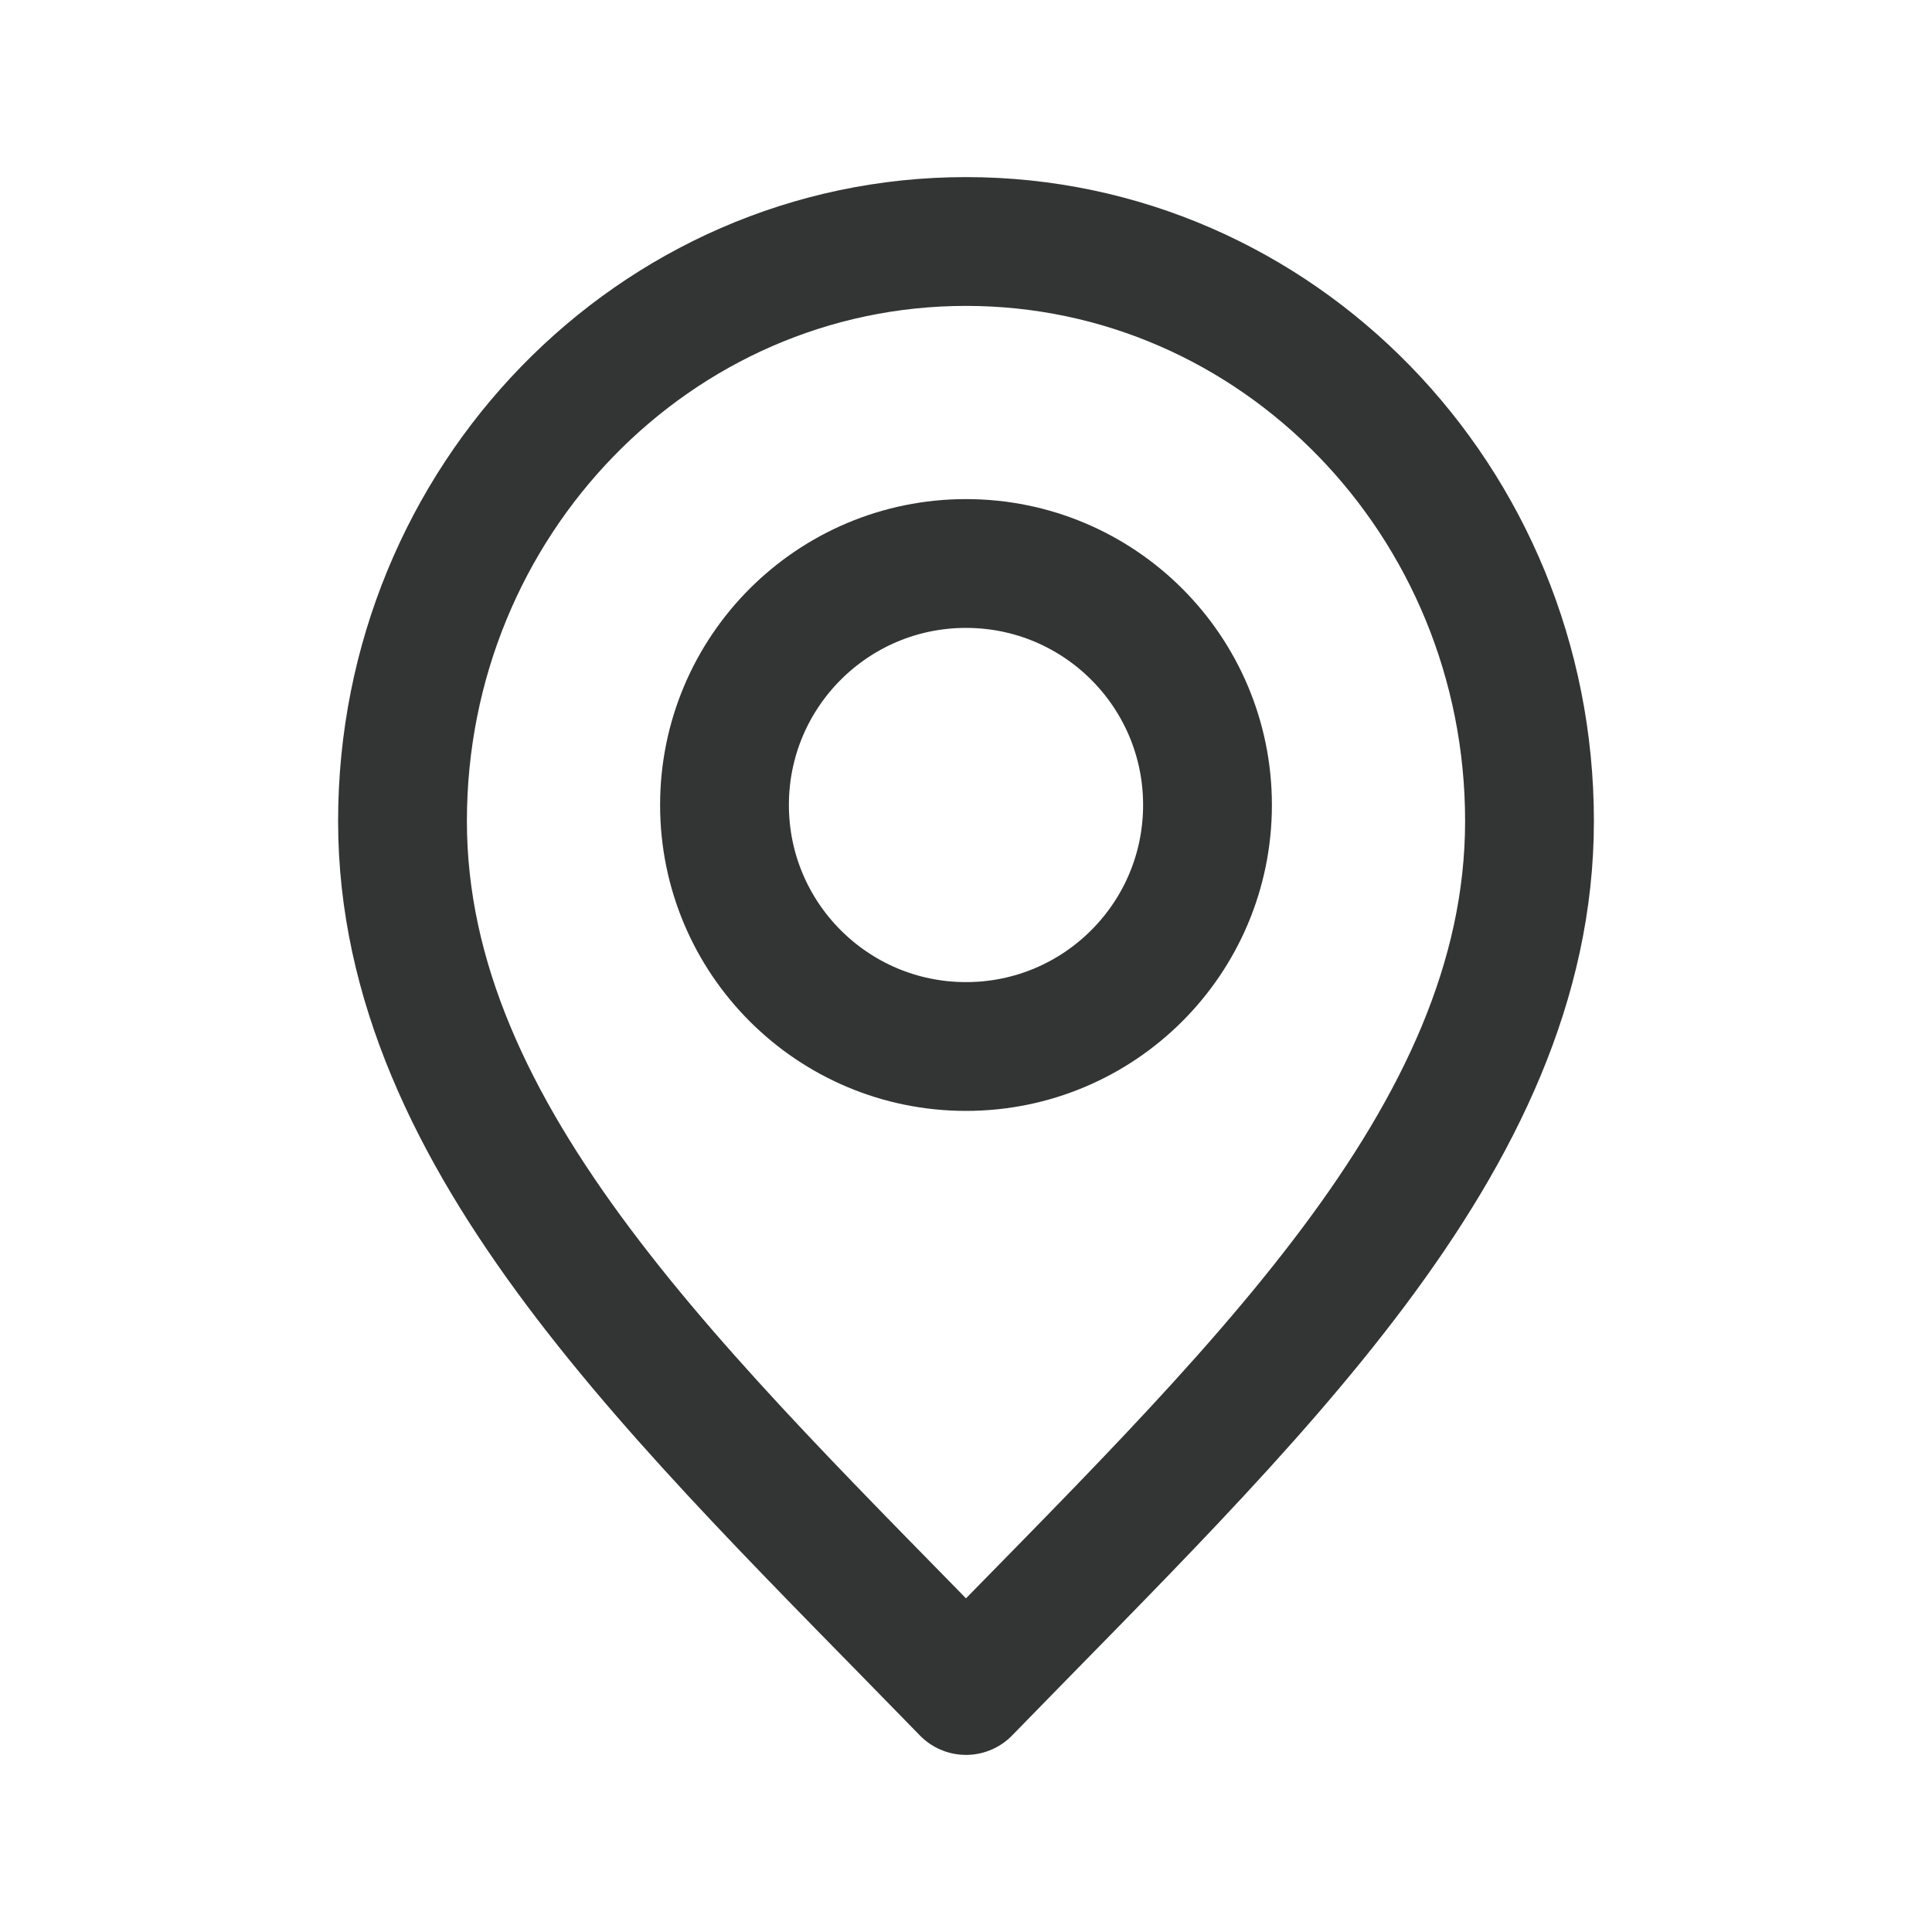
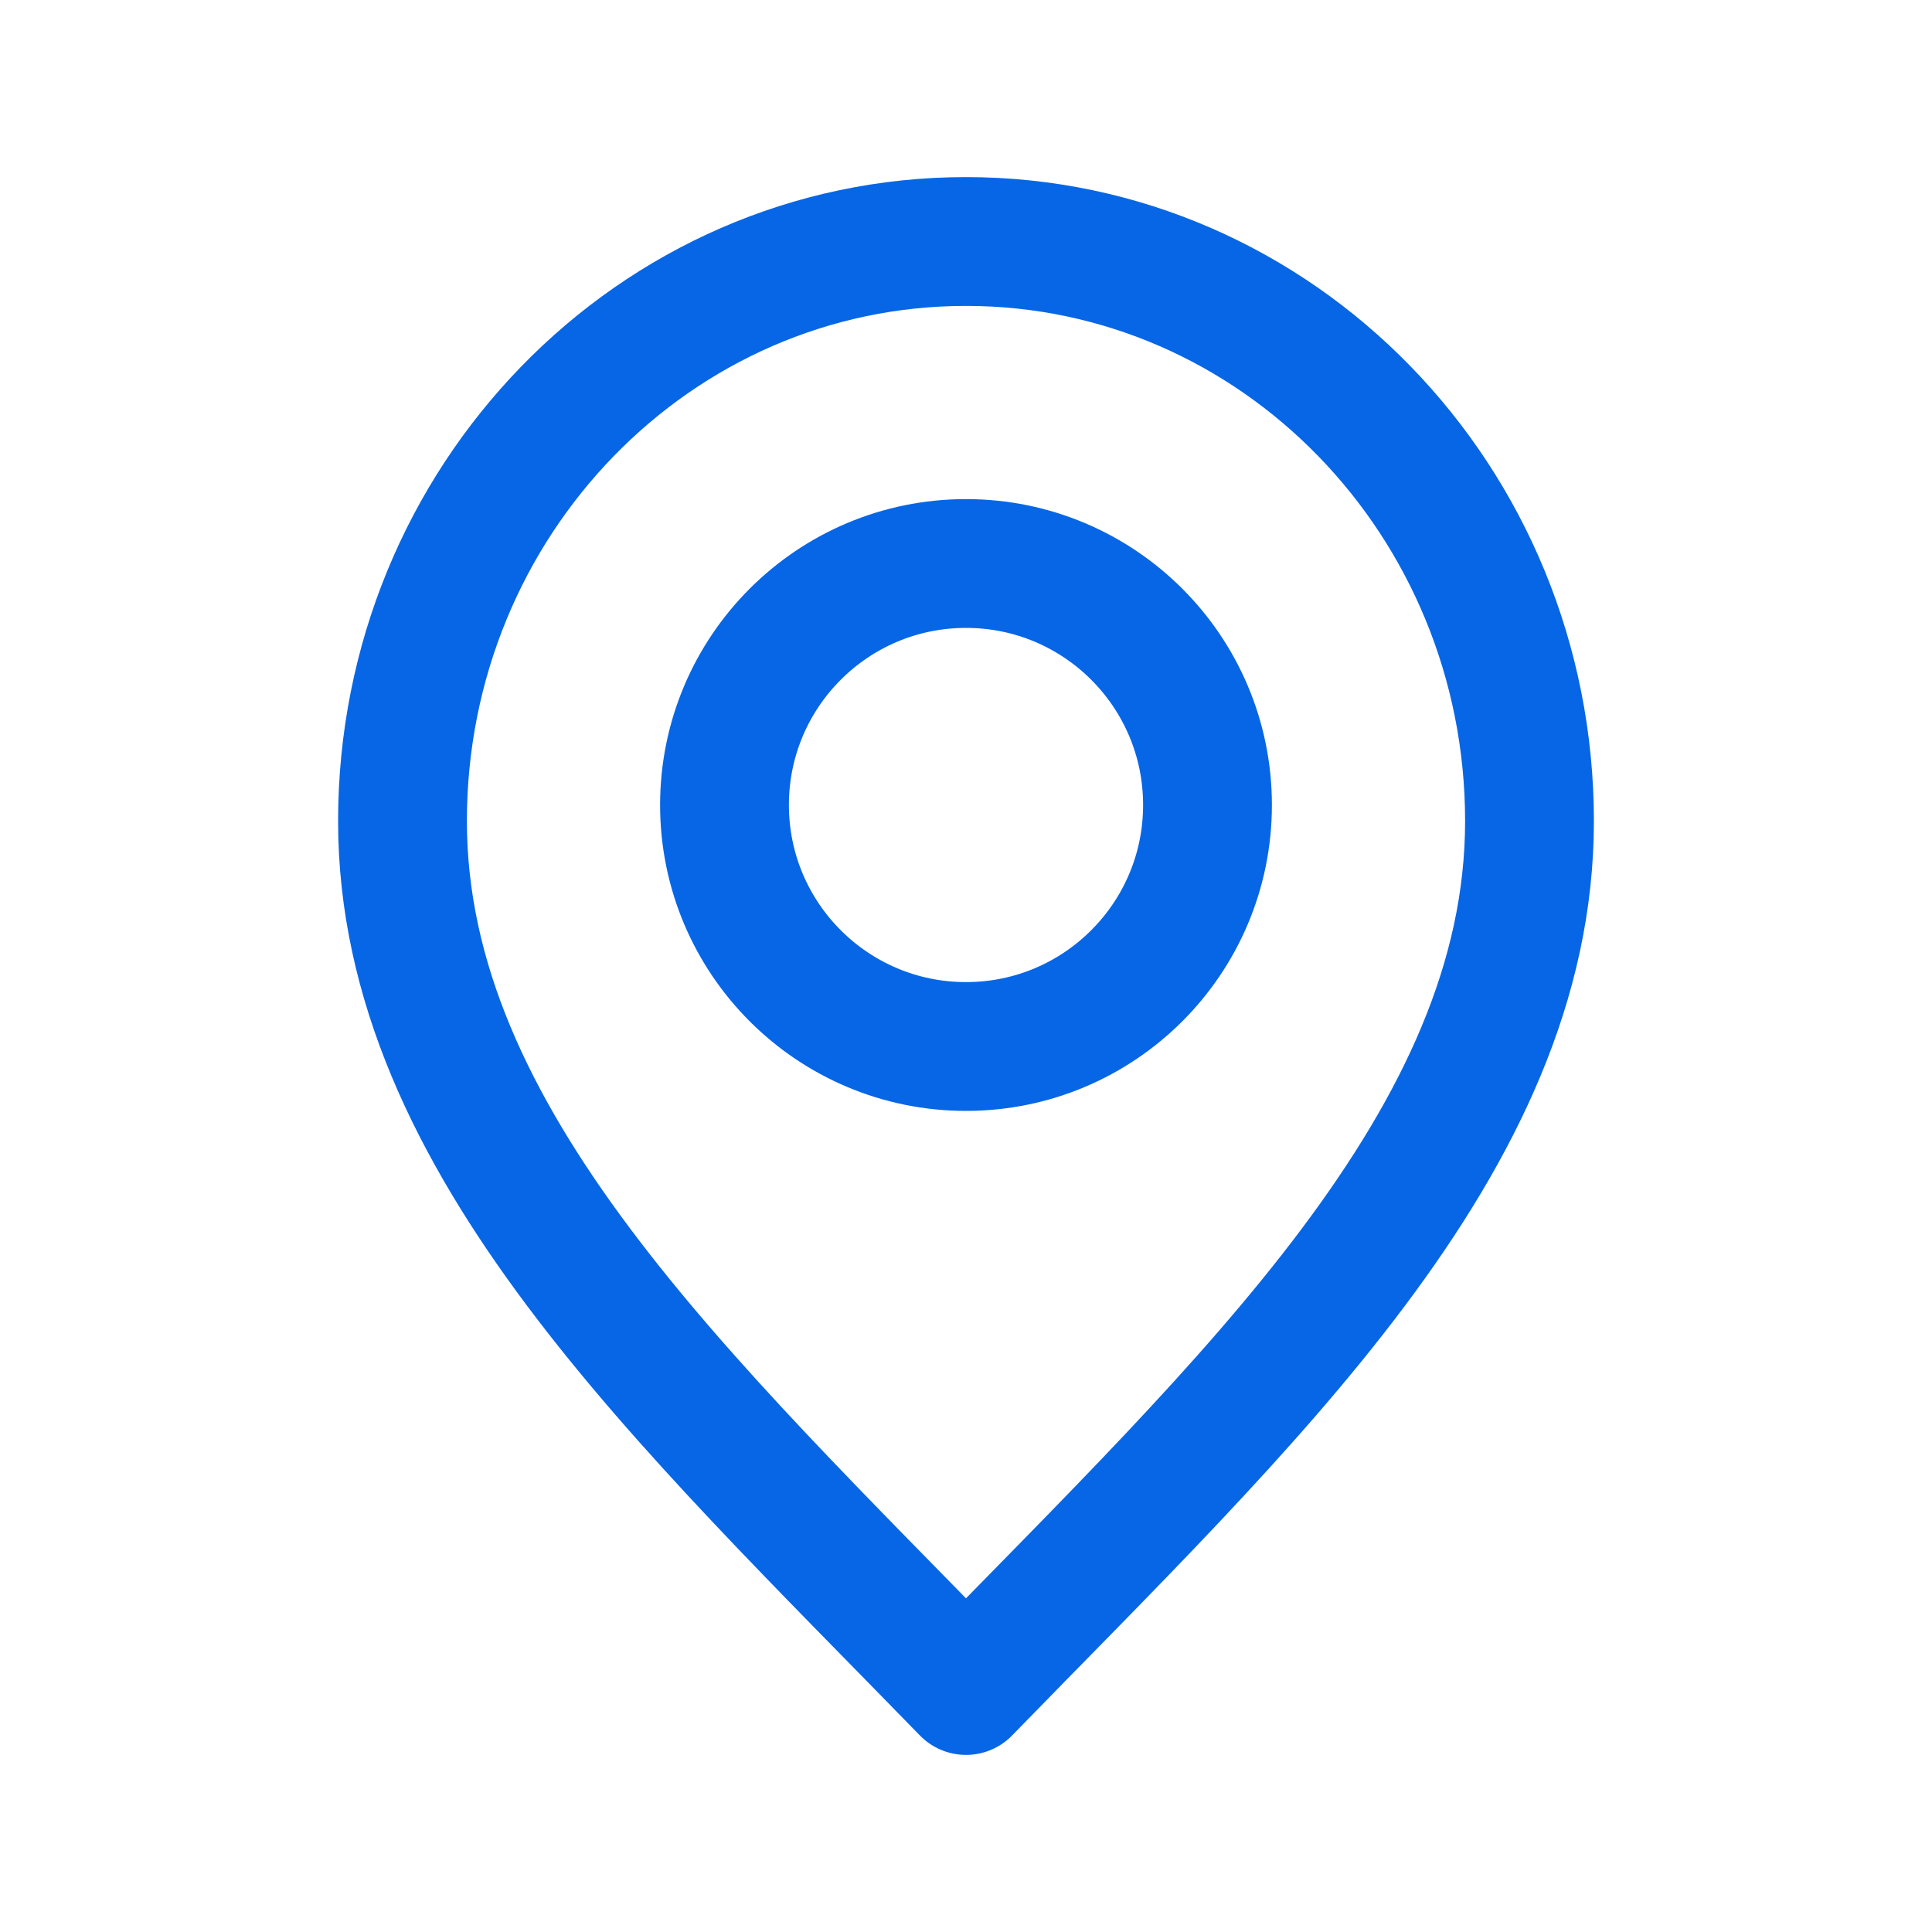
<svg xmlns="http://www.w3.org/2000/svg" width="24" height="24" viewBox="0 0 24 24" fill="none">
-   <path d="M12 21C15.5 17.4 19 14.176 19 10.2C19 6.224 15.866 3 12 3C8.134 3 5 6.224 5 10.2C5 14.176 8.5 17.4 12 21Z" stroke="#333535" stroke-width="1.6" stroke-linecap="round" stroke-linejoin="round" />
-   <path d="M12 13C13.657 13 15 11.657 15 10C15 8.343 13.657 7 12 7C10.343 7 9 8.343 9 10C9 11.657 10.343 13 12 13Z" stroke="#333535" stroke-width="1.6" stroke-linecap="round" stroke-linejoin="round" />
+   <path d="M12 21C15.5 17.4 19 14.176 19 10.2C19 6.224 15.866 3 12 3C8.134 3 5 6.224 5 10.2C5 14.176 8.5 17.4 12 21Z" stroke="#0666E5" stroke-width="1.6" stroke-linecap="round" stroke-linejoin="round" />
+   <path d="M12 13C13.657 13 15 11.657 15 10C15 8.343 13.657 7 12 7C10.343 7 9 8.343 9 10C9 11.657 10.343 13 12 13Z" stroke="#0666E5" stroke-width="1.6" stroke-linecap="round" stroke-linejoin="round" />
</svg>
